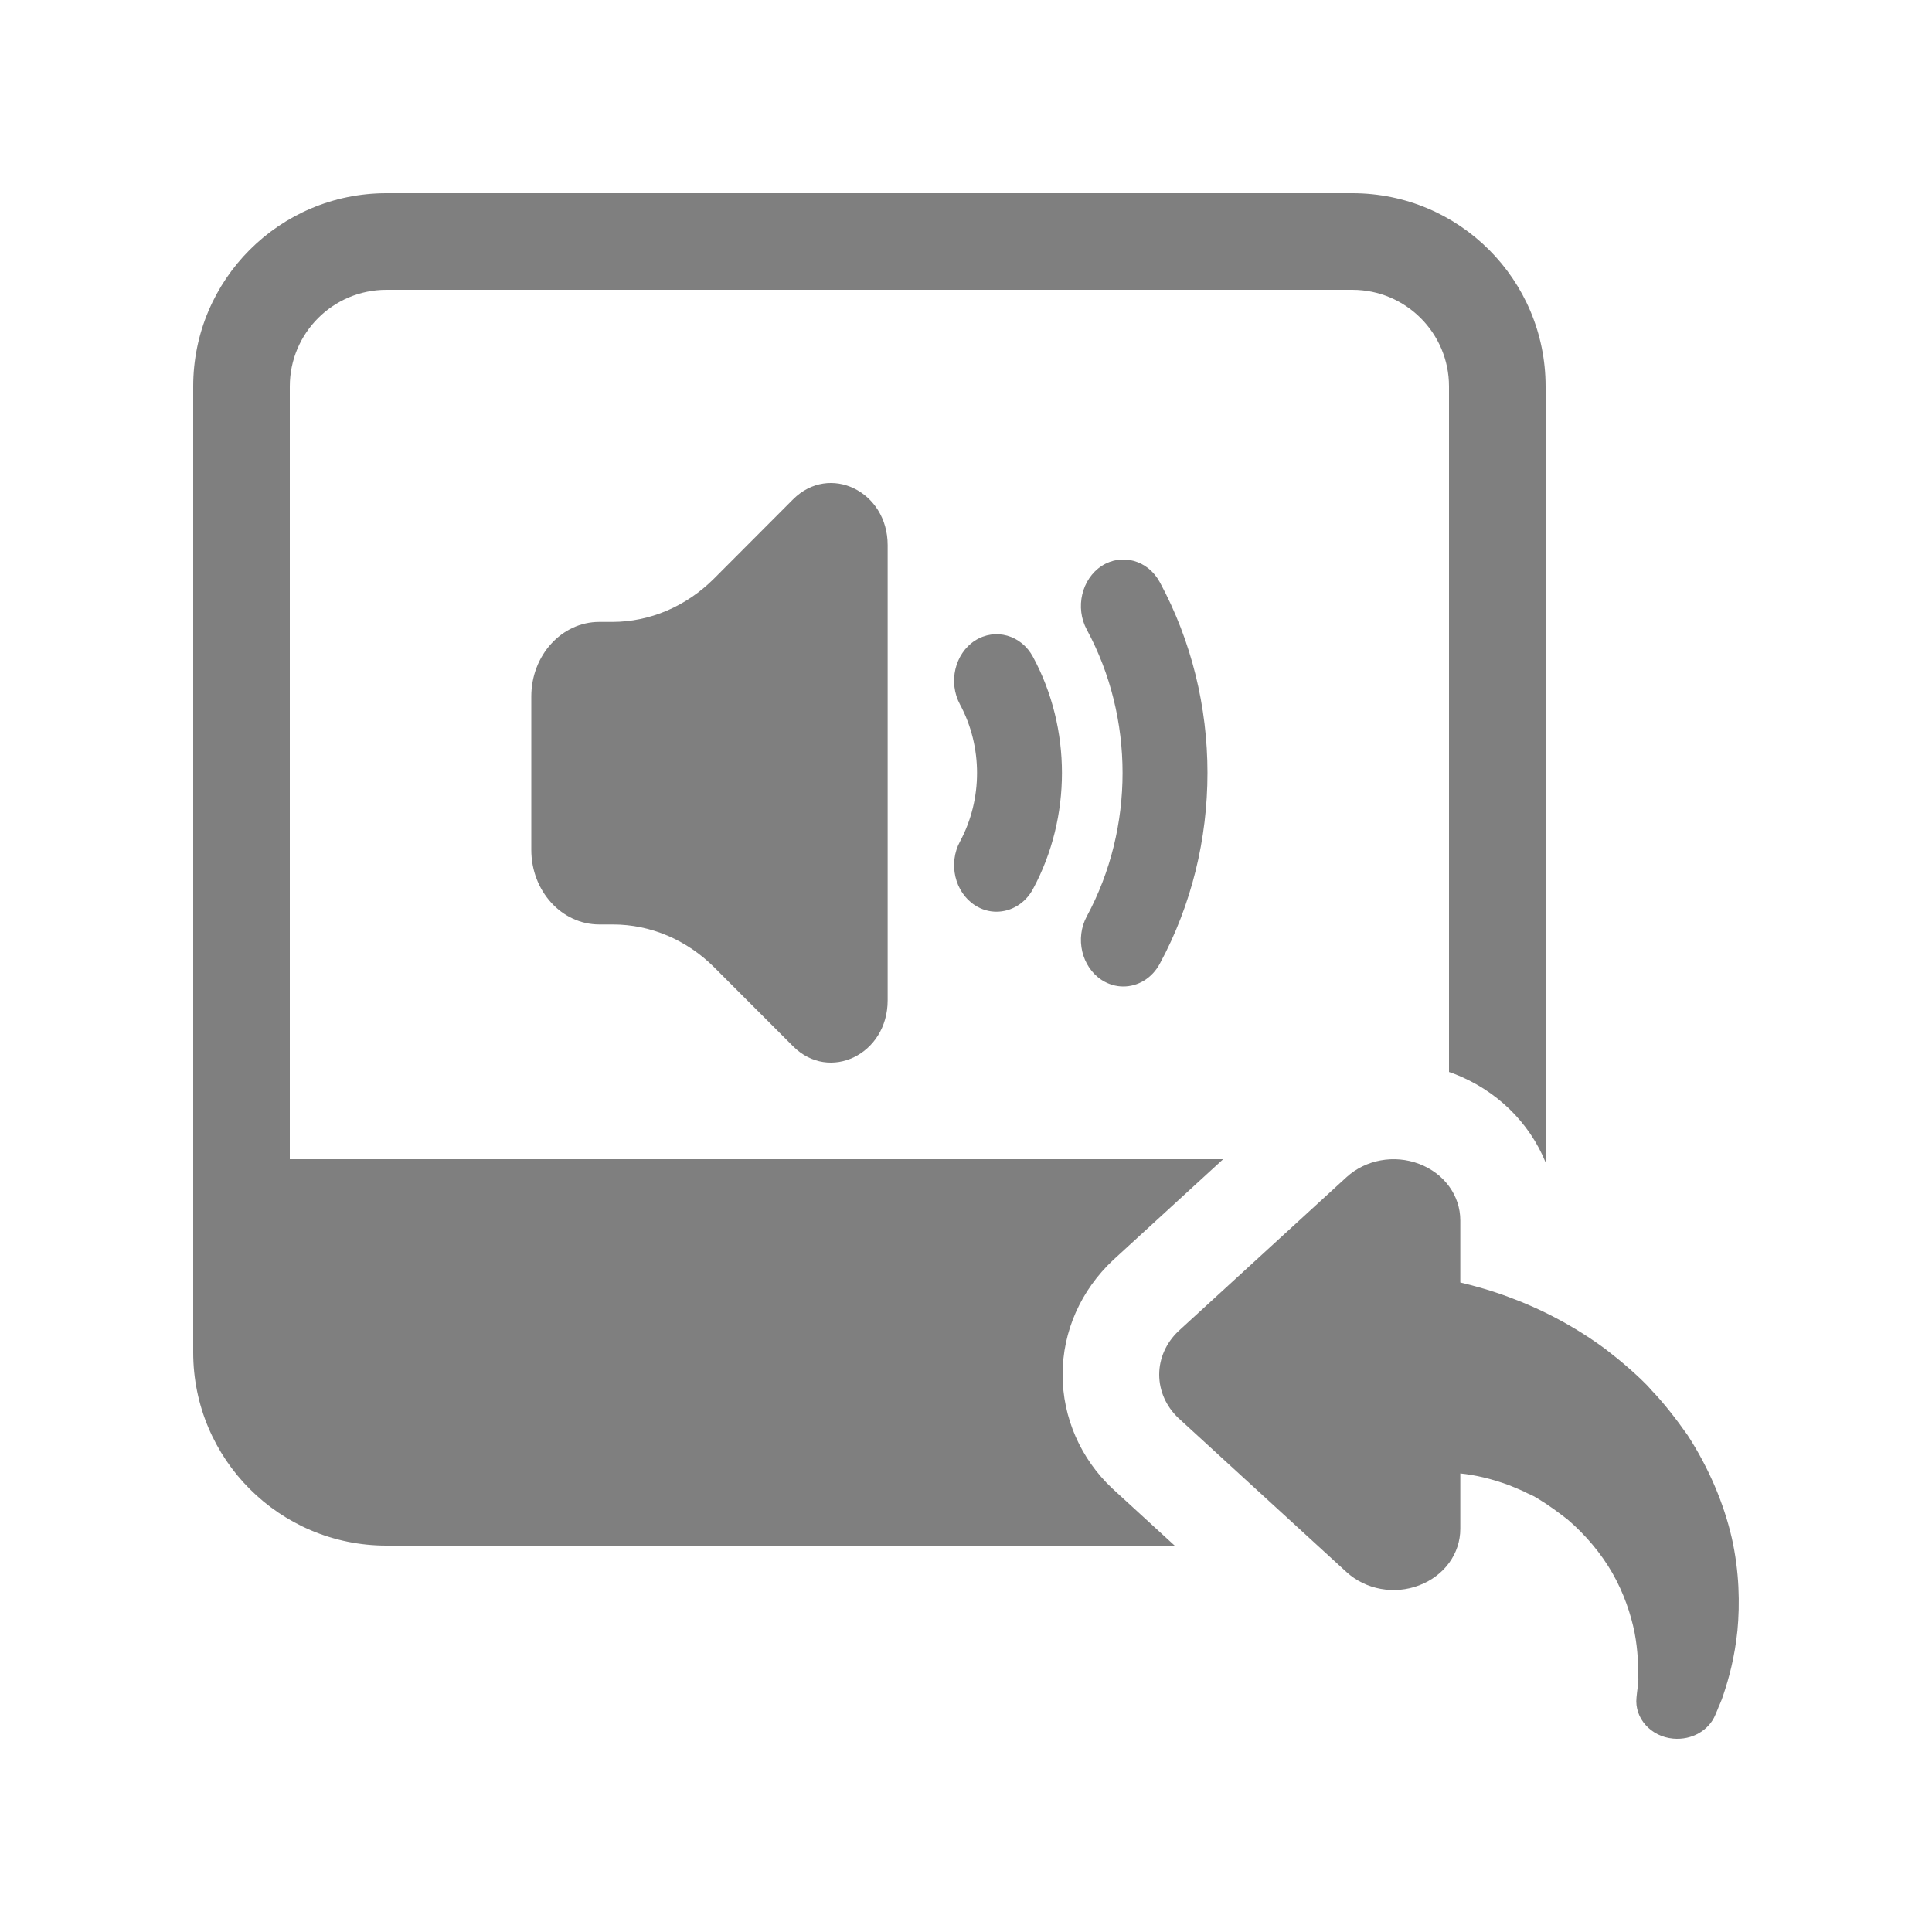
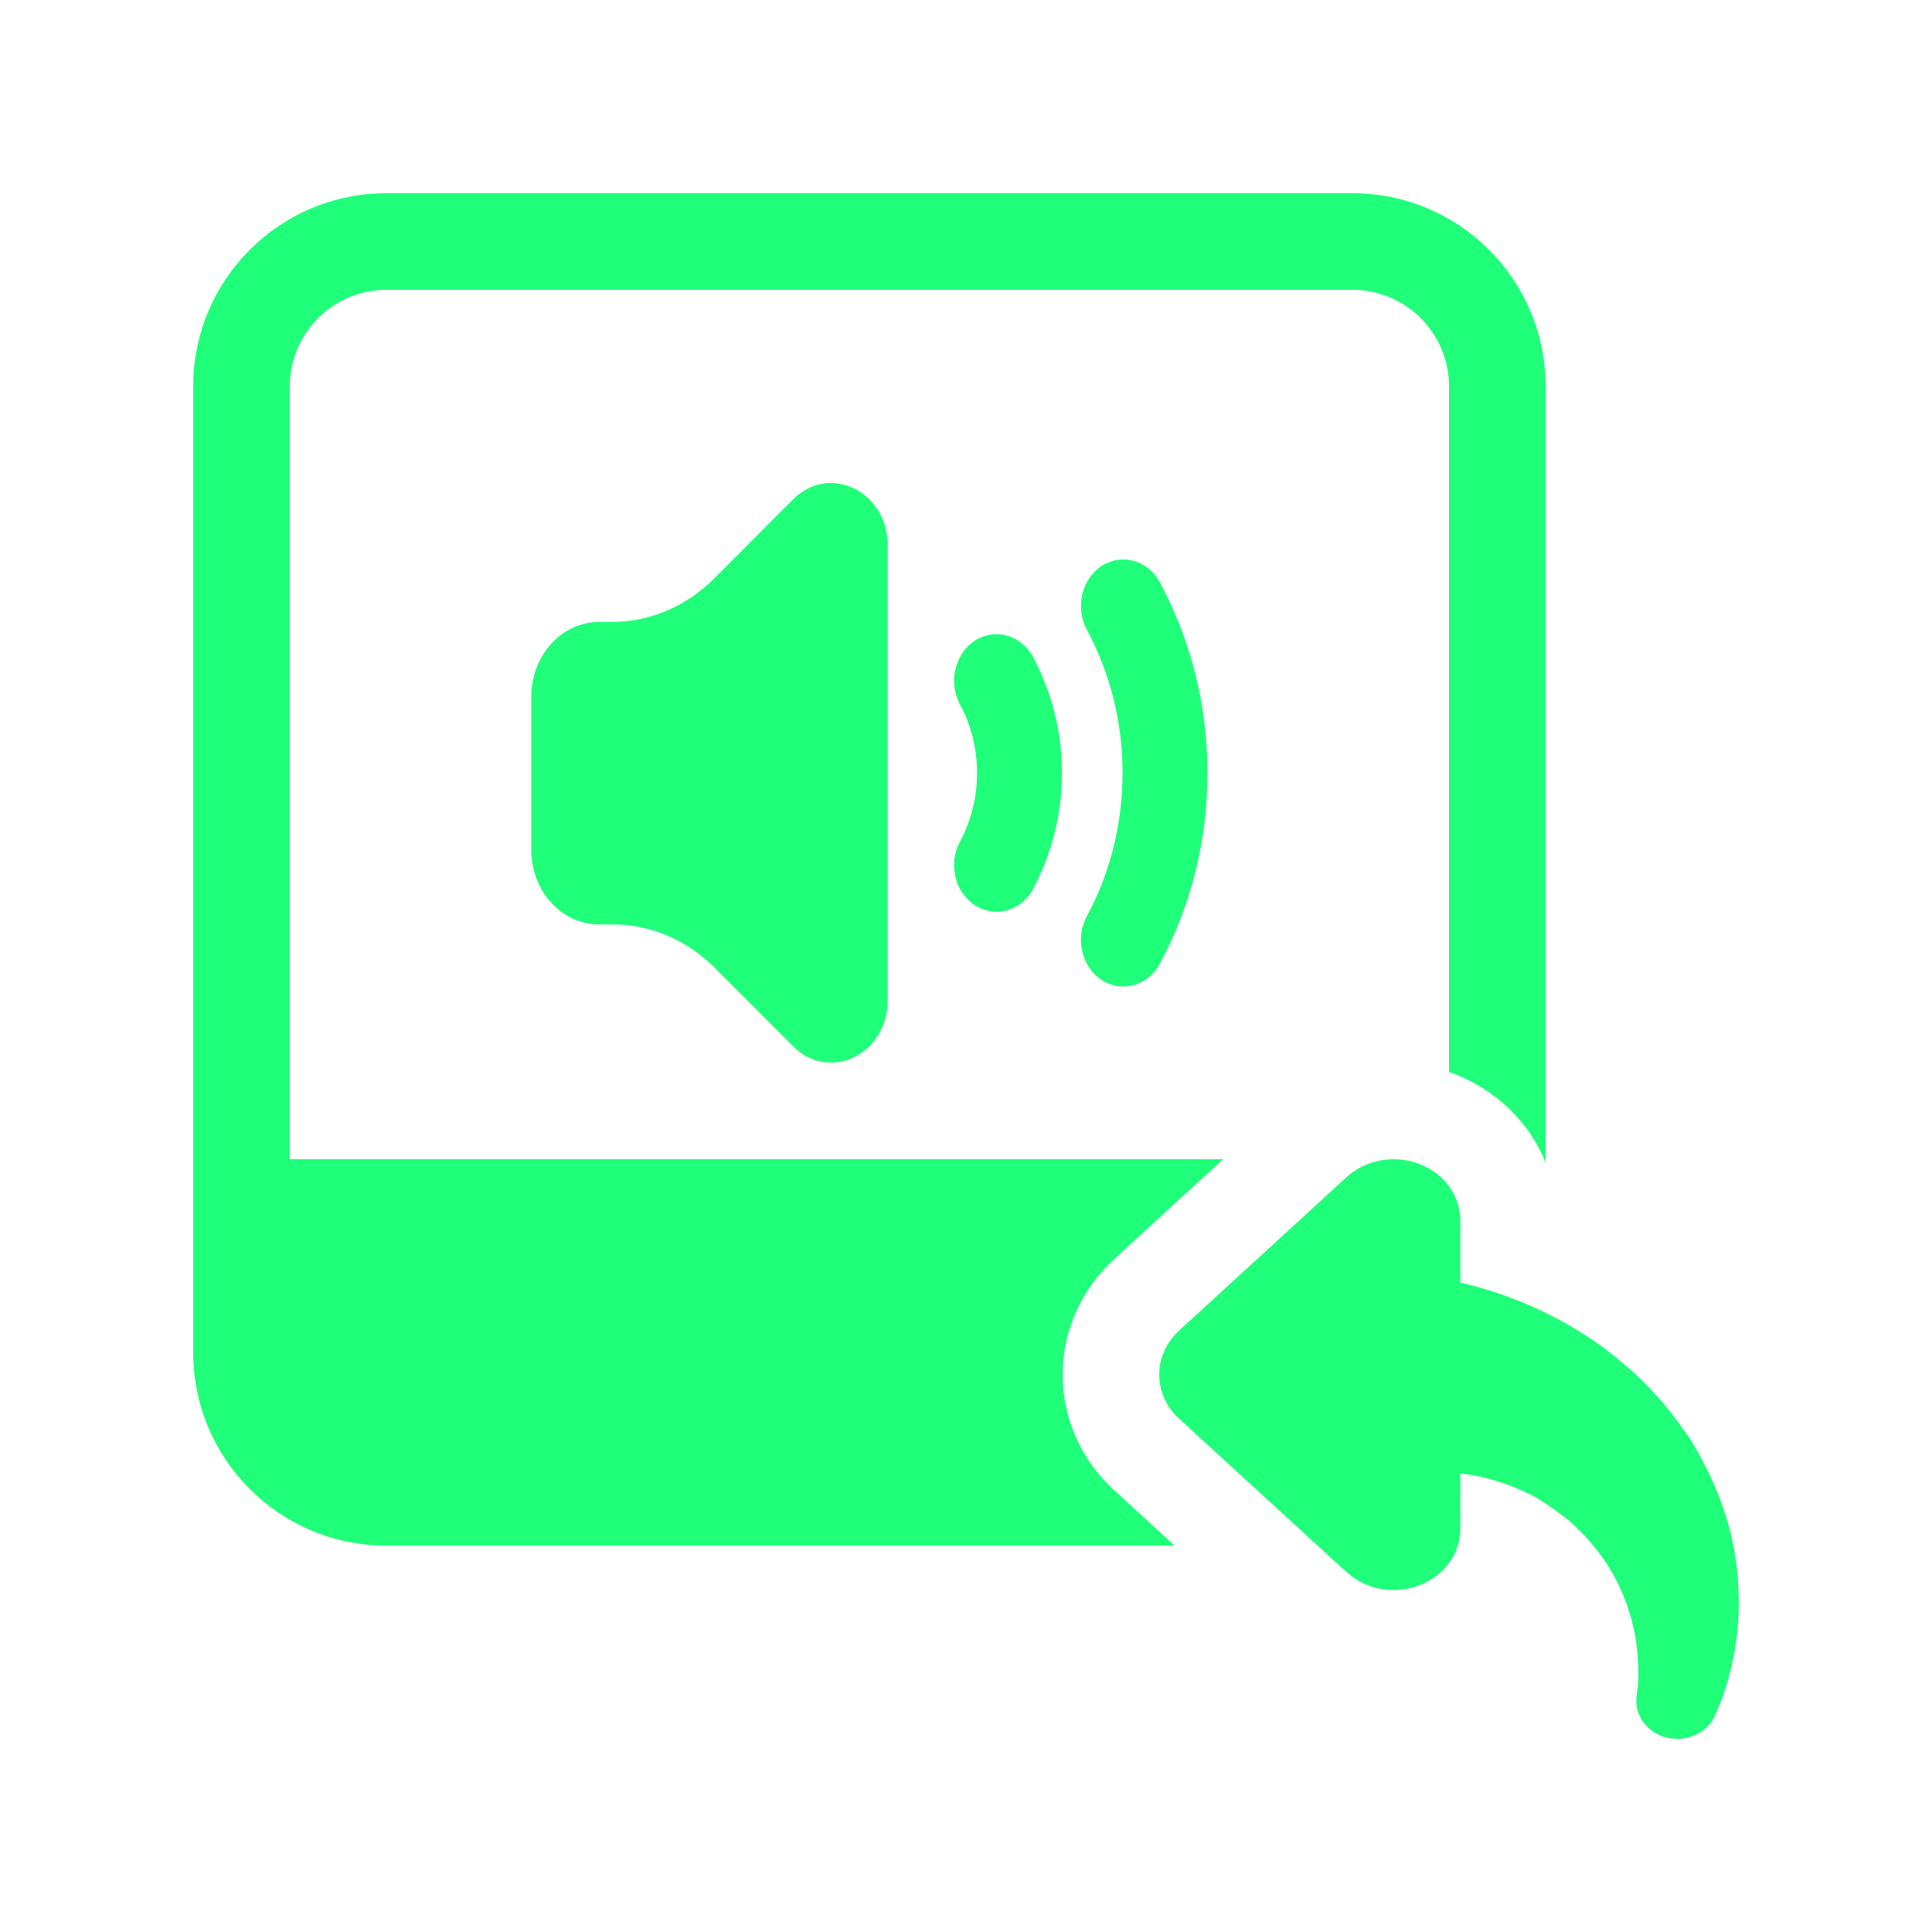
<svg xmlns="http://www.w3.org/2000/svg" width="20px" height="20px" viewBox="0 0 20 20" version="1.1">
  <g id="Sound/General/Copy-to-New" stroke="none" stroke-width="1" fill="none" fill-rule="evenodd">
-     <path d="M15,11.097 L15,4 C15,3.448 14.552,3 14,3 L4,3 C3.448,3 3,3.448 3,4 L3,12 L12.662,12 L11.524,13.043 C11.188,13.358 11,13.783 11,14.23 C11,14.677 11.188,15.101 11.513,15.407 L12.16,16 L4,16 C2.895,16 2,15.105 2,14 L2,4 C2,2.895 2.895,2 4,2 L14,2 C15.105,2 16,2.895 16,4 L16,12.033 C15.831,11.618 15.49,11.284 15.051,11.115 C15.034,11.109 15.017,11.103 15,11.097 Z M10.315,9.438 C10.24,9.438 10.163,9.417 10.092,9.371 C9.884,9.236 9.814,8.94 9.938,8.711 C10.173,8.273 10.173,7.73 9.938,7.293 C9.814,7.063 9.884,6.767 10.092,6.632 C10.303,6.497 10.572,6.573 10.694,6.801 C11.093,7.542 11.093,8.461 10.694,9.202 C10.613,9.354 10.466,9.438 10.315,9.438 Z M11.628,10.212 C11.553,10.212 11.475,10.19 11.405,10.145 C11.197,10.009 11.127,9.714 11.251,9.485 C11.744,8.57 11.744,7.433 11.251,6.519 C11.127,6.29 11.197,5.994 11.405,5.858 C11.615,5.724 11.884,5.799 12.007,6.028 C12.664,7.245 12.664,8.758 12.007,9.975 C11.925,10.128 11.779,10.212 11.628,10.212 Z M9.189,5.643 L9.189,10.356 C9.189,10.915 8.586,11.207 8.21,10.831 L7.397,10.017 C7.11,9.729 6.735,9.57 6.345,9.57 L6.203,9.57 C5.815,9.57 5.5,9.225 5.5,8.798 L5.5,7.209 C5.5,6.784 5.815,6.438 6.203,6.438 L6.338,6.438 C6.727,6.438 7.102,6.278 7.39,5.991 L8.21,5.169 C8.586,4.793 9.189,5.085 9.189,5.643 Z M13.938,12.187 C14.137,12.004 14.434,11.95 14.692,12.049 C14.951,12.148 15.117,12.376 15.117,12.634 L15.117,13.276 C15.268,13.312 15.441,13.36 15.624,13.429 C15.944,13.546 16.297,13.726 16.624,13.969 C16.705,14.032 16.784,14.095 16.862,14.164 C16.931,14.224 17.042,14.326 17.091,14.386 C17.222,14.521 17.356,14.695 17.47,14.857 C17.692,15.199 17.846,15.568 17.927,15.919 C18.006,16.27 18.012,16.603 17.986,16.879 C17.957,17.158 17.898,17.371 17.842,17.539 C17.816,17.623 17.793,17.659 17.78,17.698 L17.757,17.752 C17.692,17.911 17.516,18.016 17.32,17.998 C17.088,17.977 16.918,17.785 16.941,17.572 L16.947,17.515 C16.95,17.482 16.963,17.416 16.96,17.365 C16.96,17.263 16.957,17.089 16.921,16.9 C16.882,16.708 16.81,16.492 16.692,16.285 C16.575,16.081 16.414,15.889 16.228,15.73 C16.127,15.652 16.039,15.586 15.921,15.514 C15.849,15.469 15.833,15.472 15.774,15.439 C15.722,15.415 15.669,15.394 15.617,15.373 C15.437,15.307 15.268,15.268 15.117,15.253 L15.117,15.826 C15.117,16.084 14.951,16.312 14.692,16.411 C14.434,16.51 14.137,16.456 13.938,16.273 L12.199,14.68 C12.072,14.56 12,14.398 12,14.23 C12,14.062 12.072,13.9 12.199,13.78 L13.938,12.187 Z" id="Copy-to-New" fill="#7F7F7F" fill-rule="nonzero" />
+     <path d="M15,11.097 L15,4 C15,3.448 14.552,3 14,3 L4,3 C3.448,3 3,3.448 3,4 L3,12 L12.662,12 L11.524,13.043 C11.188,13.358 11,13.783 11,14.23 C11,14.677 11.188,15.101 11.513,15.407 L12.16,16 L4,16 C2.895,16 2,15.105 2,14 L2,4 C2,2.895 2.895,2 4,2 L14,2 C15.105,2 16,2.895 16,4 L16,12.033 C15.831,11.618 15.49,11.284 15.051,11.115 C15.034,11.109 15.017,11.103 15,11.097 Z M10.315,9.438 C10.24,9.438 10.163,9.417 10.092,9.371 C9.884,9.236 9.814,8.94 9.938,8.711 C10.173,8.273 10.173,7.73 9.938,7.293 C9.814,7.063 9.884,6.767 10.092,6.632 C10.303,6.497 10.572,6.573 10.694,6.801 C11.093,7.542 11.093,8.461 10.694,9.202 C10.613,9.354 10.466,9.438 10.315,9.438 Z M11.628,10.212 C11.553,10.212 11.475,10.19 11.405,10.145 C11.197,10.009 11.127,9.714 11.251,9.485 C11.744,8.57 11.744,7.433 11.251,6.519 C11.127,6.29 11.197,5.994 11.405,5.858 C11.615,5.724 11.884,5.799 12.007,6.028 C12.664,7.245 12.664,8.758 12.007,9.975 C11.925,10.128 11.779,10.212 11.628,10.212 Z M9.189,5.643 L9.189,10.356 C9.189,10.915 8.586,11.207 8.21,10.831 L7.397,10.017 C7.11,9.729 6.735,9.57 6.345,9.57 L6.203,9.57 C5.815,9.57 5.5,9.225 5.5,8.798 L5.5,7.209 C5.5,6.784 5.815,6.438 6.203,6.438 L6.338,6.438 C6.727,6.438 7.102,6.278 7.39,5.991 L8.21,5.169 C8.586,4.793 9.189,5.085 9.189,5.643 Z M13.938,12.187 C14.137,12.004 14.434,11.95 14.692,12.049 C14.951,12.148 15.117,12.376 15.117,12.634 L15.117,13.276 C15.268,13.312 15.441,13.36 15.624,13.429 C15.944,13.546 16.297,13.726 16.624,13.969 C16.705,14.032 16.784,14.095 16.862,14.164 C16.931,14.224 17.042,14.326 17.091,14.386 C17.222,14.521 17.356,14.695 17.47,14.857 C17.692,15.199 17.846,15.568 17.927,15.919 C18.006,16.27 18.012,16.603 17.986,16.879 C17.957,17.158 17.898,17.371 17.842,17.539 C17.816,17.623 17.793,17.659 17.78,17.698 L17.757,17.752 C17.692,17.911 17.516,18.016 17.32,17.998 C17.088,17.977 16.918,17.785 16.941,17.572 L16.947,17.515 C16.95,17.482 16.963,17.416 16.96,17.365 C16.96,17.263 16.957,17.089 16.921,16.9 C16.882,16.708 16.81,16.492 16.692,16.285 C16.575,16.081 16.414,15.889 16.228,15.73 C16.127,15.652 16.039,15.586 15.921,15.514 C15.849,15.469 15.833,15.472 15.774,15.439 C15.722,15.415 15.669,15.394 15.617,15.373 C15.437,15.307 15.268,15.268 15.117,15.253 L15.117,15.826 C15.117,16.084 14.951,16.312 14.692,16.411 C14.434,16.51 14.137,16.456 13.938,16.273 L12.199,14.68 C12.072,14.56 12,14.398 12,14.23 C12,14.062 12.072,13.9 12.199,13.78 L13.938,12.187 Z" id="Copy-to-New" fill="#1FFF79" fill-rule="nonzero" />
  </g>
</svg>
